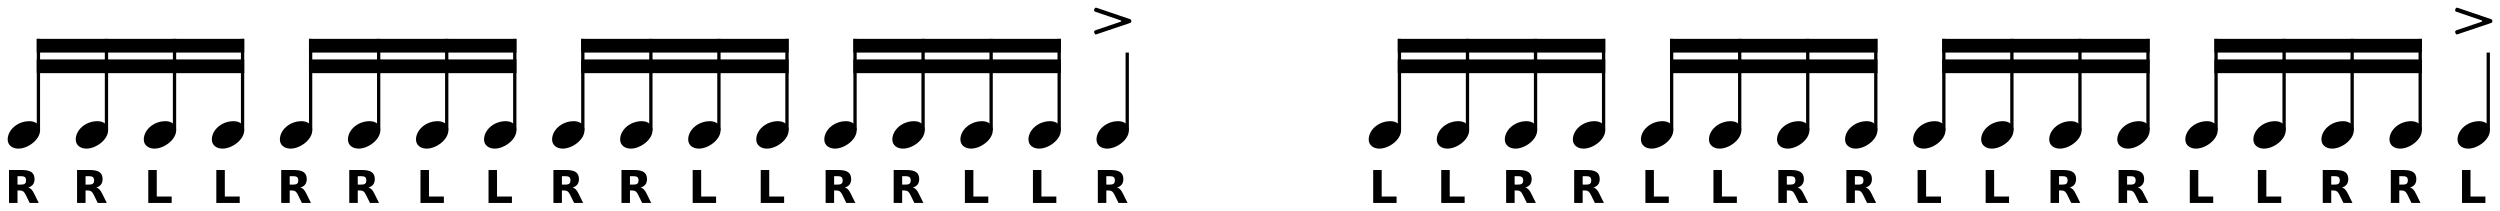
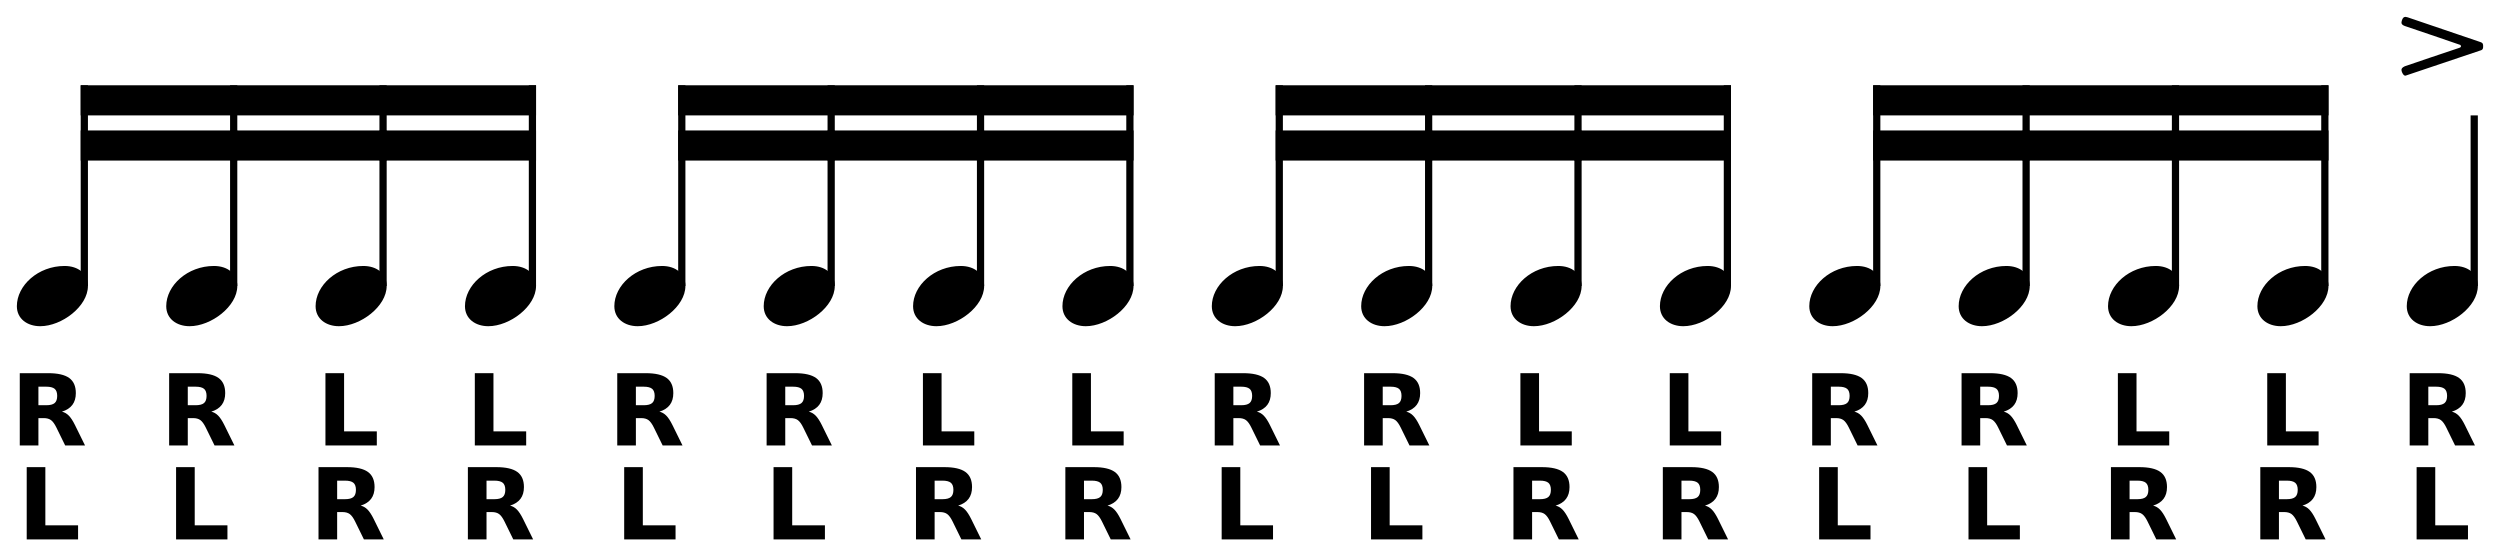
- <svg xmlns="http://www.w3.org/2000/svg" viewBox="-70 -1229 22777 1919" width="22777" height="1919" data-units-per-space="250" data-pas="15" data-rudiment="seventeen-stroke-roll" data-family="Roll" role="img" aria-label="Seventeen Stroke Roll (PAS 15)">
+ <svg xmlns="http://www.w3.org/2000/svg" viewBox="-70 -1229 10377 2309" width="10377" height="2309" data-units-per-space="250" data-pas="15" data-rudiment="seventeen-stroke-roll" data-family="Roll" role="img" aria-label="Seventeen Stroke Roll (PAS 15)">
  <g fill="currentColor">
    <path transform="translate(0 0) scale(1 -1)" d="M97 -125C186 -125 295 -43 295 42C295 93 255 125 198 125C88 125 0 44 0 -42C0 -94 43 -125 97 -125Z" />
    <rect x="265" y="-875" width="30" height="833" />
    <path transform="translate(-25.7 620) scale(0.2009377 -0.2009377)" d="M735 831Q856 831 908.5 876.0Q961 921 961 1024Q961 1126 908.5 1170.0Q856 1214 735 1214H573V831ZM573 565V0H188V1493H776Q1071 1493 1208.5 1394.0Q1346 1295 1346 1081Q1346 933 1274.5 838.0Q1203 743 1059 698Q1138 680 1200.5 616.5Q1263 553 1327 424L1536 0H1126L944 371Q889 483 832.5 524.0Q776 565 682 565Z" />
+     <path transform="translate(3.1 1010) scale(0.2009377 -0.2009377)" d="M188 1493H573V291H1249V0H188Z" />
    <path transform="translate(620 0) scale(1 -1)" d="M97 -125C186 -125 295 -43 295 42C295 93 255 125 198 125C88 125 0 44 0 -42C0 -94 43 -125 97 -125Z" />
    <rect x="885" y="-875" width="30" height="833" />
    <path transform="translate(594.3 620) scale(0.2009377 -0.2009377)" d="M735 831Q856 831 908.5 876.0Q961 921 961 1024Q961 1126 908.5 1170.0Q856 1214 735 1214H573V831ZM573 565V0H188V1493H776Q1071 1493 1208.5 1394.0Q1346 1295 1346 1081Q1346 933 1274.5 838.0Q1203 743 1059 698Q1138 680 1200.5 616.5Q1263 553 1327 424L1536 0H1126L944 371Q889 483 832.5 524.0Q776 565 682 565Z" />
+     <path transform="translate(623.1 1010) scale(0.2009377 -0.2009377)" d="M188 1493H573V291H1249V0H188Z" />
    <path transform="translate(1240 0) scale(1 -1)" d="M97 -125C186 -125 295 -43 295 42C295 93 255 125 198 125C88 125 0 44 0 -42C0 -94 43 -125 97 -125Z" />
    <rect x="1505" y="-875" width="30" height="833" />
    <path transform="translate(1243.1 620) scale(0.2009377 -0.2009377)" d="M188 1493H573V291H1249V0H188Z" />
+     <path transform="translate(1214.3 1010) scale(0.2009377 -0.2009377)" d="M735 831Q856 831 908.5 876.0Q961 921 961 1024Q961 1126 908.5 1170.0Q856 1214 735 1214H573V831ZM573 565V0H188V1493H776Q1071 1493 1208.5 1394.0Q1346 1295 1346 1081Q1346 933 1274.5 838.0Q1203 743 1059 698Q1138 680 1200.5 616.5Q1263 553 1327 424L1536 0H1126L944 371Q889 483 832.5 524.0Q776 565 682 565Z" />
    <path transform="translate(1860 0) scale(1 -1)" d="M97 -125C186 -125 295 -43 295 42C295 93 255 125 198 125C88 125 0 44 0 -42C0 -94 43 -125 97 -125Z" />
    <rect x="2125" y="-875" width="30" height="833" />
    <path transform="translate(1863.1 620) scale(0.2009377 -0.2009377)" d="M188 1493H573V291H1249V0H188Z" />
+     <path transform="translate(1834.3 1010) scale(0.2009377 -0.2009377)" d="M735 831Q856 831 908.5 876.0Q961 921 961 1024Q961 1126 908.5 1170.0Q856 1214 735 1214H573V831ZM573 565V0H188V1493H776Q1071 1493 1208.5 1394.0Q1346 1295 1346 1081Q1346 933 1274.5 838.0Q1203 743 1059 698Q1138 680 1200.5 616.5Q1263 553 1327 424L1536 0H1126L944 371Q889 483 832.5 524.0Q776 565 682 565Z" />
    <rect x="265" y="-875" width="1890" height="125" />
    <rect x="265" y="-687.5" width="650" height="125" />
    <rect x="885" y="-687.5" width="650" height="125" />
    <rect x="1505" y="-687.5" width="650" height="125" />
    <path transform="translate(2480 0) scale(1 -1)" d="M97 -125C186 -125 295 -43 295 42C295 93 255 125 198 125C88 125 0 44 0 -42C0 -94 43 -125 97 -125Z" />
    <rect x="2745" y="-875" width="30" height="833" />
    <path transform="translate(2454.3 620) scale(0.2009377 -0.2009377)" d="M735 831Q856 831 908.5 876.0Q961 921 961 1024Q961 1126 908.5 1170.0Q856 1214 735 1214H573V831ZM573 565V0H188V1493H776Q1071 1493 1208.5 1394.0Q1346 1295 1346 1081Q1346 933 1274.5 838.0Q1203 743 1059 698Q1138 680 1200.5 616.5Q1263 553 1327 424L1536 0H1126L944 371Q889 483 832.5 524.0Q776 565 682 565Z" />
+     <path transform="translate(2483.1 1010) scale(0.2009377 -0.2009377)" d="M188 1493H573V291H1249V0H188Z" />
    <path transform="translate(3100 0) scale(1 -1)" d="M97 -125C186 -125 295 -43 295 42C295 93 255 125 198 125C88 125 0 44 0 -42C0 -94 43 -125 97 -125Z" />
    <rect x="3365" y="-875" width="30" height="833" />
    <path transform="translate(3074.3 620) scale(0.2009377 -0.2009377)" d="M735 831Q856 831 908.5 876.0Q961 921 961 1024Q961 1126 908.5 1170.0Q856 1214 735 1214H573V831ZM573 565V0H188V1493H776Q1071 1493 1208.5 1394.0Q1346 1295 1346 1081Q1346 933 1274.5 838.0Q1203 743 1059 698Q1138 680 1200.5 616.5Q1263 553 1327 424L1536 0H1126L944 371Q889 483 832.5 524.0Q776 565 682 565Z" />
+     <path transform="translate(3103.1 1010) scale(0.2009377 -0.2009377)" d="M188 1493H573V291H1249V0H188Z" />
    <path transform="translate(3720 0) scale(1 -1)" d="M97 -125C186 -125 295 -43 295 42C295 93 255 125 198 125C88 125 0 44 0 -42C0 -94 43 -125 97 -125Z" />
    <rect x="3985" y="-875" width="30" height="833" />
    <path transform="translate(3723.1 620) scale(0.2009377 -0.2009377)" d="M188 1493H573V291H1249V0H188Z" />
+     <path transform="translate(3694.3 1010) scale(0.2009377 -0.2009377)" d="M735 831Q856 831 908.5 876.0Q961 921 961 1024Q961 1126 908.5 1170.0Q856 1214 735 1214H573V831ZM573 565V0H188V1493H776Q1071 1493 1208.5 1394.0Q1346 1295 1346 1081Q1346 933 1274.5 838.0Q1203 743 1059 698Q1138 680 1200.5 616.5Q1263 553 1327 424L1536 0H1126L944 371Q889 483 832.5 524.0Q776 565 682 565Z" />
    <path transform="translate(4340 0) scale(1 -1)" d="M97 -125C186 -125 295 -43 295 42C295 93 255 125 198 125C88 125 0 44 0 -42C0 -94 43 -125 97 -125Z" />
    <rect x="4605" y="-875" width="30" height="833" />
    <path transform="translate(4343.1 620) scale(0.2009377 -0.2009377)" d="M188 1493H573V291H1249V0H188Z" />
+     <path transform="translate(4314.3 1010) scale(0.2009377 -0.2009377)" d="M735 831Q856 831 908.5 876.0Q961 921 961 1024Q961 1126 908.5 1170.0Q856 1214 735 1214H573V831ZM573 565V0H188V1493H776Q1071 1493 1208.5 1394.0Q1346 1295 1346 1081Q1346 933 1274.5 838.0Q1203 743 1059 698Q1138 680 1200.5 616.5Q1263 553 1327 424L1536 0H1126L944 371Q889 483 832.5 524.0Q776 565 682 565Z" />
    <rect x="2745" y="-875" width="1890" height="125" />
    <rect x="2745" y="-687.5" width="650" height="125" />
    <rect x="3365" y="-687.5" width="650" height="125" />
    <rect x="3985" y="-687.5" width="650" height="125" />
    <path transform="translate(4960 0) scale(1 -1)" d="M97 -125C186 -125 295 -43 295 42C295 93 255 125 198 125C88 125 0 44 0 -42C0 -94 43 -125 97 -125Z" />
    <rect x="5225" y="-875" width="30" height="833" />
    <path transform="translate(4934.3 620) scale(0.2009377 -0.2009377)" d="M735 831Q856 831 908.5 876.0Q961 921 961 1024Q961 1126 908.5 1170.0Q856 1214 735 1214H573V831ZM573 565V0H188V1493H776Q1071 1493 1208.5 1394.0Q1346 1295 1346 1081Q1346 933 1274.5 838.0Q1203 743 1059 698Q1138 680 1200.5 616.5Q1263 553 1327 424L1536 0H1126L944 371Q889 483 832.5 524.0Q776 565 682 565Z" />
+     <path transform="translate(4963.1 1010) scale(0.2009377 -0.2009377)" d="M188 1493H573V291H1249V0H188Z" />
    <path transform="translate(5580 0) scale(1 -1)" d="M97 -125C186 -125 295 -43 295 42C295 93 255 125 198 125C88 125 0 44 0 -42C0 -94 43 -125 97 -125Z" />
    <rect x="5845" y="-875" width="30" height="833" />
    <path transform="translate(5554.3 620) scale(0.2009377 -0.2009377)" d="M735 831Q856 831 908.5 876.0Q961 921 961 1024Q961 1126 908.5 1170.0Q856 1214 735 1214H573V831ZM573 565V0H188V1493H776Q1071 1493 1208.5 1394.0Q1346 1295 1346 1081Q1346 933 1274.5 838.0Q1203 743 1059 698Q1138 680 1200.5 616.5Q1263 553 1327 424L1536 0H1126L944 371Q889 483 832.5 524.0Q776 565 682 565Z" />
+     <path transform="translate(5583.1 1010) scale(0.2009377 -0.2009377)" d="M188 1493H573V291H1249V0H188Z" />
    <path transform="translate(6200 0) scale(1 -1)" d="M97 -125C186 -125 295 -43 295 42C295 93 255 125 198 125C88 125 0 44 0 -42C0 -94 43 -125 97 -125Z" />
    <rect x="6465" y="-875" width="30" height="833" />
    <path transform="translate(6203.1 620) scale(0.2009377 -0.2009377)" d="M188 1493H573V291H1249V0H188Z" />
+     <path transform="translate(6174.3 1010) scale(0.2009377 -0.2009377)" d="M735 831Q856 831 908.5 876.0Q961 921 961 1024Q961 1126 908.5 1170.0Q856 1214 735 1214H573V831ZM573 565V0H188V1493H776Q1071 1493 1208.5 1394.0Q1346 1295 1346 1081Q1346 933 1274.5 838.0Q1203 743 1059 698Q1138 680 1200.5 616.5Q1263 553 1327 424L1536 0H1126L944 371Q889 483 832.5 524.0Q776 565 682 565Z" />
    <path transform="translate(6820 0) scale(1 -1)" d="M97 -125C186 -125 295 -43 295 42C295 93 255 125 198 125C88 125 0 44 0 -42C0 -94 43 -125 97 -125Z" />
    <rect x="7085" y="-875" width="30" height="833" />
    <path transform="translate(6823.1 620) scale(0.2009377 -0.2009377)" d="M188 1493H573V291H1249V0H188Z" />
+     <path transform="translate(6794.3 1010) scale(0.2009377 -0.2009377)" d="M735 831Q856 831 908.5 876.0Q961 921 961 1024Q961 1126 908.5 1170.0Q856 1214 735 1214H573V831ZM573 565V0H188V1493H776Q1071 1493 1208.5 1394.0Q1346 1295 1346 1081Q1346 933 1274.5 838.0Q1203 743 1059 698Q1138 680 1200.5 616.5Q1263 553 1327 424L1536 0H1126L944 371Q889 483 832.5 524.0Q776 565 682 565Z" />
    <rect x="5225" y="-875" width="1890" height="125" />
    <rect x="5225" y="-687.5" width="650" height="125" />
    <rect x="5845" y="-687.5" width="650" height="125" />
    <rect x="6465" y="-687.5" width="650" height="125" />
    <path transform="translate(7440 0) scale(1 -1)" d="M97 -125C186 -125 295 -43 295 42C295 93 255 125 198 125C88 125 0 44 0 -42C0 -94 43 -125 97 -125Z" />
    <rect x="7705" y="-875" width="30" height="833" />
    <path transform="translate(7414.3 620) scale(0.2009377 -0.2009377)" d="M735 831Q856 831 908.5 876.0Q961 921 961 1024Q961 1126 908.5 1170.0Q856 1214 735 1214H573V831ZM573 565V0H188V1493H776Q1071 1493 1208.5 1394.0Q1346 1295 1346 1081Q1346 933 1274.5 838.0Q1203 743 1059 698Q1138 680 1200.5 616.5Q1263 553 1327 424L1536 0H1126L944 371Q889 483 832.5 524.0Q776 565 682 565Z" />
+     <path transform="translate(7443.1 1010) scale(0.2009377 -0.2009377)" d="M188 1493H573V291H1249V0H188Z" />
    <path transform="translate(8060 0) scale(1 -1)" d="M97 -125C186 -125 295 -43 295 42C295 93 255 125 198 125C88 125 0 44 0 -42C0 -94 43 -125 97 -125Z" />
    <rect x="8325" y="-875" width="30" height="833" />
    <path transform="translate(8034.3 620) scale(0.2009377 -0.2009377)" d="M735 831Q856 831 908.5 876.0Q961 921 961 1024Q961 1126 908.5 1170.0Q856 1214 735 1214H573V831ZM573 565V0H188V1493H776Q1071 1493 1208.5 1394.0Q1346 1295 1346 1081Q1346 933 1274.5 838.0Q1203 743 1059 698Q1138 680 1200.5 616.5Q1263 553 1327 424L1536 0H1126L944 371Q889 483 832.5 524.0Q776 565 682 565Z" />
+     <path transform="translate(8063.1 1010) scale(0.2009377 -0.2009377)" d="M188 1493H573V291H1249V0H188Z" />
    <path transform="translate(8680 0) scale(1 -1)" d="M97 -125C186 -125 295 -43 295 42C295 93 255 125 198 125C88 125 0 44 0 -42C0 -94 43 -125 97 -125Z" />
    <rect x="8945" y="-875" width="30" height="833" />
    <path transform="translate(8683.1 620) scale(0.2009377 -0.2009377)" d="M188 1493H573V291H1249V0H188Z" />
+     <path transform="translate(8654.3 1010) scale(0.2009377 -0.2009377)" d="M735 831Q856 831 908.5 876.0Q961 921 961 1024Q961 1126 908.5 1170.0Q856 1214 735 1214H573V831ZM573 565V0H188V1493H776Q1071 1493 1208.5 1394.0Q1346 1295 1346 1081Q1346 933 1274.5 838.0Q1203 743 1059 698Q1138 680 1200.5 616.5Q1263 553 1327 424L1536 0H1126L944 371Q889 483 832.5 524.0Q776 565 682 565Z" />
    <path transform="translate(9300 0) scale(1 -1)" d="M97 -125C186 -125 295 -43 295 42C295 93 255 125 198 125C88 125 0 44 0 -42C0 -94 43 -125 97 -125Z" />
    <rect x="9565" y="-875" width="30" height="833" />
    <path transform="translate(9303.1 620) scale(0.2009377 -0.2009377)" d="M188 1493H573V291H1249V0H188Z" />
+     <path transform="translate(9274.3 1010) scale(0.2009377 -0.2009377)" d="M735 831Q856 831 908.5 876.0Q961 921 961 1024Q961 1126 908.5 1170.0Q856 1214 735 1214H573V831ZM573 565V0H188V1493H776Q1071 1493 1208.5 1394.0Q1346 1295 1346 1081Q1346 933 1274.5 838.0Q1203 743 1059 698Q1138 680 1200.5 616.5Q1263 553 1327 424L1536 0H1126L944 371Q889 483 832.5 524.0Q776 565 682 565Z" />
    <rect x="7705" y="-875" width="1890" height="125" />
    <rect x="7705" y="-687.5" width="650" height="125" />
    <rect x="8325" y="-687.5" width="650" height="125" />
    <rect x="8945" y="-687.5" width="650" height="125" />
    <path transform="translate(9920 0) scale(1 -1)" d="M97 -125C186 -125 295 -43 295 42C295 93 255 125 198 125C88 125 0 44 0 -42C0 -94 43 -125 97 -125Z" />
    <rect x="10185" y="-750" width="30" height="708" />
    <path transform="translate(9898 -914) scale(1 -1)" d="M326 105C339 108 339 115 339 123C339 131 339 137 326 141L26 243C22 244 18 245 17 245C8 245 5 239 2 231C1 227 0 224 0 221C0 216 3 211 14 207C14 207 230 134 240 130C245 129 247 126 247 123C247 120 245 118 239 116C228 113 14 40 14 40C3 35 0 30 0 25C0 22 1 19 2 16C5 9 9 1 16 1C17 1 19 1 20 2Z" />
    <path transform="translate(9894.3 620) scale(0.2009377 -0.2009377)" d="M735 831Q856 831 908.5 876.0Q961 921 961 1024Q961 1126 908.5 1170.0Q856 1214 735 1214H573V831ZM573 565V0H188V1493H776Q1071 1493 1208.5 1394.0Q1346 1295 1346 1081Q1346 933 1274.5 838.0Q1203 743 1059 698Q1138 680 1200.5 616.5Q1263 553 1327 424L1536 0H1126L944 371Q889 483 832.5 524.0Q776 565 682 565Z" />
-     <path transform="translate(12400 0) scale(1 -1)" d="M97 -125C186 -125 295 -43 295 42C295 93 255 125 198 125C88 125 0 44 0 -42C0 -94 43 -125 97 -125Z" />
-     <rect x="12665" y="-875" width="30" height="833" />
-     <path transform="translate(12403.1 620) scale(0.2009377 -0.2009377)" d="M188 1493H573V291H1249V0H188Z" />
-     <path transform="translate(13020 0) scale(1 -1)" d="M97 -125C186 -125 295 -43 295 42C295 93 255 125 198 125C88 125 0 44 0 -42C0 -94 43 -125 97 -125Z" />
-     <rect x="13285" y="-875" width="30" height="833" />
-     <path transform="translate(13023.1 620) scale(0.2009377 -0.2009377)" d="M188 1493H573V291H1249V0H188Z" />
-     <path transform="translate(13640 0) scale(1 -1)" d="M97 -125C186 -125 295 -43 295 42C295 93 255 125 198 125C88 125 0 44 0 -42C0 -94 43 -125 97 -125Z" />
-     <rect x="13905" y="-875" width="30" height="833" />
-     <path transform="translate(13614.3 620) scale(0.2009377 -0.2009377)" d="M735 831Q856 831 908.5 876.0Q961 921 961 1024Q961 1126 908.5 1170.0Q856 1214 735 1214H573V831ZM573 565V0H188V1493H776Q1071 1493 1208.5 1394.0Q1346 1295 1346 1081Q1346 933 1274.5 838.0Q1203 743 1059 698Q1138 680 1200.5 616.5Q1263 553 1327 424L1536 0H1126L944 371Q889 483 832.5 524.0Q776 565 682 565Z" />
-     <path transform="translate(14260 0) scale(1 -1)" d="M97 -125C186 -125 295 -43 295 42C295 93 255 125 198 125C88 125 0 44 0 -42C0 -94 43 -125 97 -125Z" />
-     <rect x="14525" y="-875" width="30" height="833" />
-     <path transform="translate(14234.3 620) scale(0.2009377 -0.2009377)" d="M735 831Q856 831 908.5 876.0Q961 921 961 1024Q961 1126 908.5 1170.0Q856 1214 735 1214H573V831ZM573 565V0H188V1493H776Q1071 1493 1208.5 1394.0Q1346 1295 1346 1081Q1346 933 1274.5 838.0Q1203 743 1059 698Q1138 680 1200.5 616.5Q1263 553 1327 424L1536 0H1126L944 371Q889 483 832.5 524.0Q776 565 682 565Z" />
-     <rect x="12665" y="-875" width="1890" height="125" />
-     <rect x="12665" y="-687.5" width="650" height="125" />
-     <rect x="13285" y="-687.5" width="650" height="125" />
-     <rect x="13905" y="-687.5" width="650" height="125" />
-     <path transform="translate(14880 0) scale(1 -1)" d="M97 -125C186 -125 295 -43 295 42C295 93 255 125 198 125C88 125 0 44 0 -42C0 -94 43 -125 97 -125Z" />
-     <rect x="15145" y="-875" width="30" height="833" />
-     <path transform="translate(14883.1 620) scale(0.2009377 -0.2009377)" d="M188 1493H573V291H1249V0H188Z" />
-     <path transform="translate(15500 0) scale(1 -1)" d="M97 -125C186 -125 295 -43 295 42C295 93 255 125 198 125C88 125 0 44 0 -42C0 -94 43 -125 97 -125Z" />
-     <rect x="15765" y="-875" width="30" height="833" />
-     <path transform="translate(15503.1 620) scale(0.2009377 -0.2009377)" d="M188 1493H573V291H1249V0H188Z" />
-     <path transform="translate(16120 0) scale(1 -1)" d="M97 -125C186 -125 295 -43 295 42C295 93 255 125 198 125C88 125 0 44 0 -42C0 -94 43 -125 97 -125Z" />
-     <rect x="16385" y="-875" width="30" height="833" />
-     <path transform="translate(16094.3 620) scale(0.2009377 -0.2009377)" d="M735 831Q856 831 908.5 876.0Q961 921 961 1024Q961 1126 908.5 1170.0Q856 1214 735 1214H573V831ZM573 565V0H188V1493H776Q1071 1493 1208.5 1394.0Q1346 1295 1346 1081Q1346 933 1274.5 838.0Q1203 743 1059 698Q1138 680 1200.5 616.5Q1263 553 1327 424L1536 0H1126L944 371Q889 483 832.5 524.0Q776 565 682 565Z" />
-     <path transform="translate(16740 0) scale(1 -1)" d="M97 -125C186 -125 295 -43 295 42C295 93 255 125 198 125C88 125 0 44 0 -42C0 -94 43 -125 97 -125Z" />
-     <rect x="17005" y="-875" width="30" height="833" />
-     <path transform="translate(16714.3 620) scale(0.2009377 -0.2009377)" d="M735 831Q856 831 908.5 876.0Q961 921 961 1024Q961 1126 908.5 1170.0Q856 1214 735 1214H573V831ZM573 565V0H188V1493H776Q1071 1493 1208.5 1394.0Q1346 1295 1346 1081Q1346 933 1274.5 838.0Q1203 743 1059 698Q1138 680 1200.5 616.5Q1263 553 1327 424L1536 0H1126L944 371Q889 483 832.5 524.0Q776 565 682 565Z" />
-     <rect x="15145" y="-875" width="1890" height="125" />
-     <rect x="15145" y="-687.5" width="650" height="125" />
-     <rect x="15765" y="-687.5" width="650" height="125" />
-     <rect x="16385" y="-687.5" width="650" height="125" />
-     <path transform="translate(17360 0) scale(1 -1)" d="M97 -125C186 -125 295 -43 295 42C295 93 255 125 198 125C88 125 0 44 0 -42C0 -94 43 -125 97 -125Z" />
-     <rect x="17625" y="-875" width="30" height="833" />
-     <path transform="translate(17363.1 620) scale(0.2009377 -0.2009377)" d="M188 1493H573V291H1249V0H188Z" />
-     <path transform="translate(17980 0) scale(1 -1)" d="M97 -125C186 -125 295 -43 295 42C295 93 255 125 198 125C88 125 0 44 0 -42C0 -94 43 -125 97 -125Z" />
-     <rect x="18245" y="-875" width="30" height="833" />
-     <path transform="translate(17983.1 620) scale(0.2009377 -0.2009377)" d="M188 1493H573V291H1249V0H188Z" />
-     <path transform="translate(18600 0) scale(1 -1)" d="M97 -125C186 -125 295 -43 295 42C295 93 255 125 198 125C88 125 0 44 0 -42C0 -94 43 -125 97 -125Z" />
-     <rect x="18865" y="-875" width="30" height="833" />
-     <path transform="translate(18574.3 620) scale(0.2009377 -0.2009377)" d="M735 831Q856 831 908.5 876.0Q961 921 961 1024Q961 1126 908.5 1170.0Q856 1214 735 1214H573V831ZM573 565V0H188V1493H776Q1071 1493 1208.5 1394.0Q1346 1295 1346 1081Q1346 933 1274.5 838.0Q1203 743 1059 698Q1138 680 1200.5 616.5Q1263 553 1327 424L1536 0H1126L944 371Q889 483 832.5 524.0Q776 565 682 565Z" />
-     <path transform="translate(19220 0) scale(1 -1)" d="M97 -125C186 -125 295 -43 295 42C295 93 255 125 198 125C88 125 0 44 0 -42C0 -94 43 -125 97 -125Z" />
-     <rect x="19485" y="-875" width="30" height="833" />
-     <path transform="translate(19194.3 620) scale(0.2009377 -0.2009377)" d="M735 831Q856 831 908.5 876.0Q961 921 961 1024Q961 1126 908.5 1170.0Q856 1214 735 1214H573V831ZM573 565V0H188V1493H776Q1071 1493 1208.5 1394.0Q1346 1295 1346 1081Q1346 933 1274.5 838.0Q1203 743 1059 698Q1138 680 1200.5 616.5Q1263 553 1327 424L1536 0H1126L944 371Q889 483 832.5 524.0Q776 565 682 565Z" />
-     <rect x="17625" y="-875" width="1890" height="125" />
-     <rect x="17625" y="-687.5" width="650" height="125" />
-     <rect x="18245" y="-687.5" width="650" height="125" />
-     <rect x="18865" y="-687.5" width="650" height="125" />
-     <path transform="translate(19840 0) scale(1 -1)" d="M97 -125C186 -125 295 -43 295 42C295 93 255 125 198 125C88 125 0 44 0 -42C0 -94 43 -125 97 -125Z" />
-     <rect x="20105" y="-875" width="30" height="833" />
-     <path transform="translate(19843.1 620) scale(0.2009377 -0.2009377)" d="M188 1493H573V291H1249V0H188Z" />
-     <path transform="translate(20460 0) scale(1 -1)" d="M97 -125C186 -125 295 -43 295 42C295 93 255 125 198 125C88 125 0 44 0 -42C0 -94 43 -125 97 -125Z" />
-     <rect x="20725" y="-875" width="30" height="833" />
-     <path transform="translate(20463.1 620) scale(0.2009377 -0.2009377)" d="M188 1493H573V291H1249V0H188Z" />
-     <path transform="translate(21080 0) scale(1 -1)" d="M97 -125C186 -125 295 -43 295 42C295 93 255 125 198 125C88 125 0 44 0 -42C0 -94 43 -125 97 -125Z" />
-     <rect x="21345" y="-875" width="30" height="833" />
-     <path transform="translate(21054.3 620) scale(0.2009377 -0.2009377)" d="M735 831Q856 831 908.5 876.0Q961 921 961 1024Q961 1126 908.5 1170.0Q856 1214 735 1214H573V831ZM573 565V0H188V1493H776Q1071 1493 1208.5 1394.0Q1346 1295 1346 1081Q1346 933 1274.5 838.0Q1203 743 1059 698Q1138 680 1200.5 616.5Q1263 553 1327 424L1536 0H1126L944 371Q889 483 832.5 524.0Q776 565 682 565Z" />
-     <path transform="translate(21700 0) scale(1 -1)" d="M97 -125C186 -125 295 -43 295 42C295 93 255 125 198 125C88 125 0 44 0 -42C0 -94 43 -125 97 -125Z" />
-     <rect x="21965" y="-875" width="30" height="833" />
-     <path transform="translate(21674.3 620) scale(0.2009377 -0.2009377)" d="M735 831Q856 831 908.5 876.0Q961 921 961 1024Q961 1126 908.5 1170.0Q856 1214 735 1214H573V831ZM573 565V0H188V1493H776Q1071 1493 1208.5 1394.0Q1346 1295 1346 1081Q1346 933 1274.5 838.0Q1203 743 1059 698Q1138 680 1200.5 616.5Q1263 553 1327 424L1536 0H1126L944 371Q889 483 832.5 524.0Q776 565 682 565Z" />
-     <rect x="20105" y="-875" width="1890" height="125" />
-     <rect x="20105" y="-687.5" width="650" height="125" />
-     <rect x="20725" y="-687.5" width="650" height="125" />
-     <rect x="21345" y="-687.5" width="650" height="125" />
-     <path transform="translate(22320 0) scale(1 -1)" d="M97 -125C186 -125 295 -43 295 42C295 93 255 125 198 125C88 125 0 44 0 -42C0 -94 43 -125 97 -125Z" />
-     <rect x="22585" y="-750" width="30" height="708" />
-     <path transform="translate(22298 -914) scale(1 -1)" d="M326 105C339 108 339 115 339 123C339 131 339 137 326 141L26 243C22 244 18 245 17 245C8 245 5 239 2 231C1 227 0 224 0 221C0 216 3 211 14 207C14 207 230 134 240 130C245 129 247 126 247 123C247 120 245 118 239 116C228 113 14 40 14 40C3 35 0 30 0 25C0 22 1 19 2 16C5 9 9 1 16 1C17 1 19 1 20 2Z" />
-     <path transform="translate(22323.1 620) scale(0.2009377 -0.2009377)" d="M188 1493H573V291H1249V0H188Z" />
+     <path transform="translate(9923.1 1010) scale(0.2009377 -0.2009377)" d="M188 1493H573V291H1249V0H188Z" />
  </g>
</svg>
